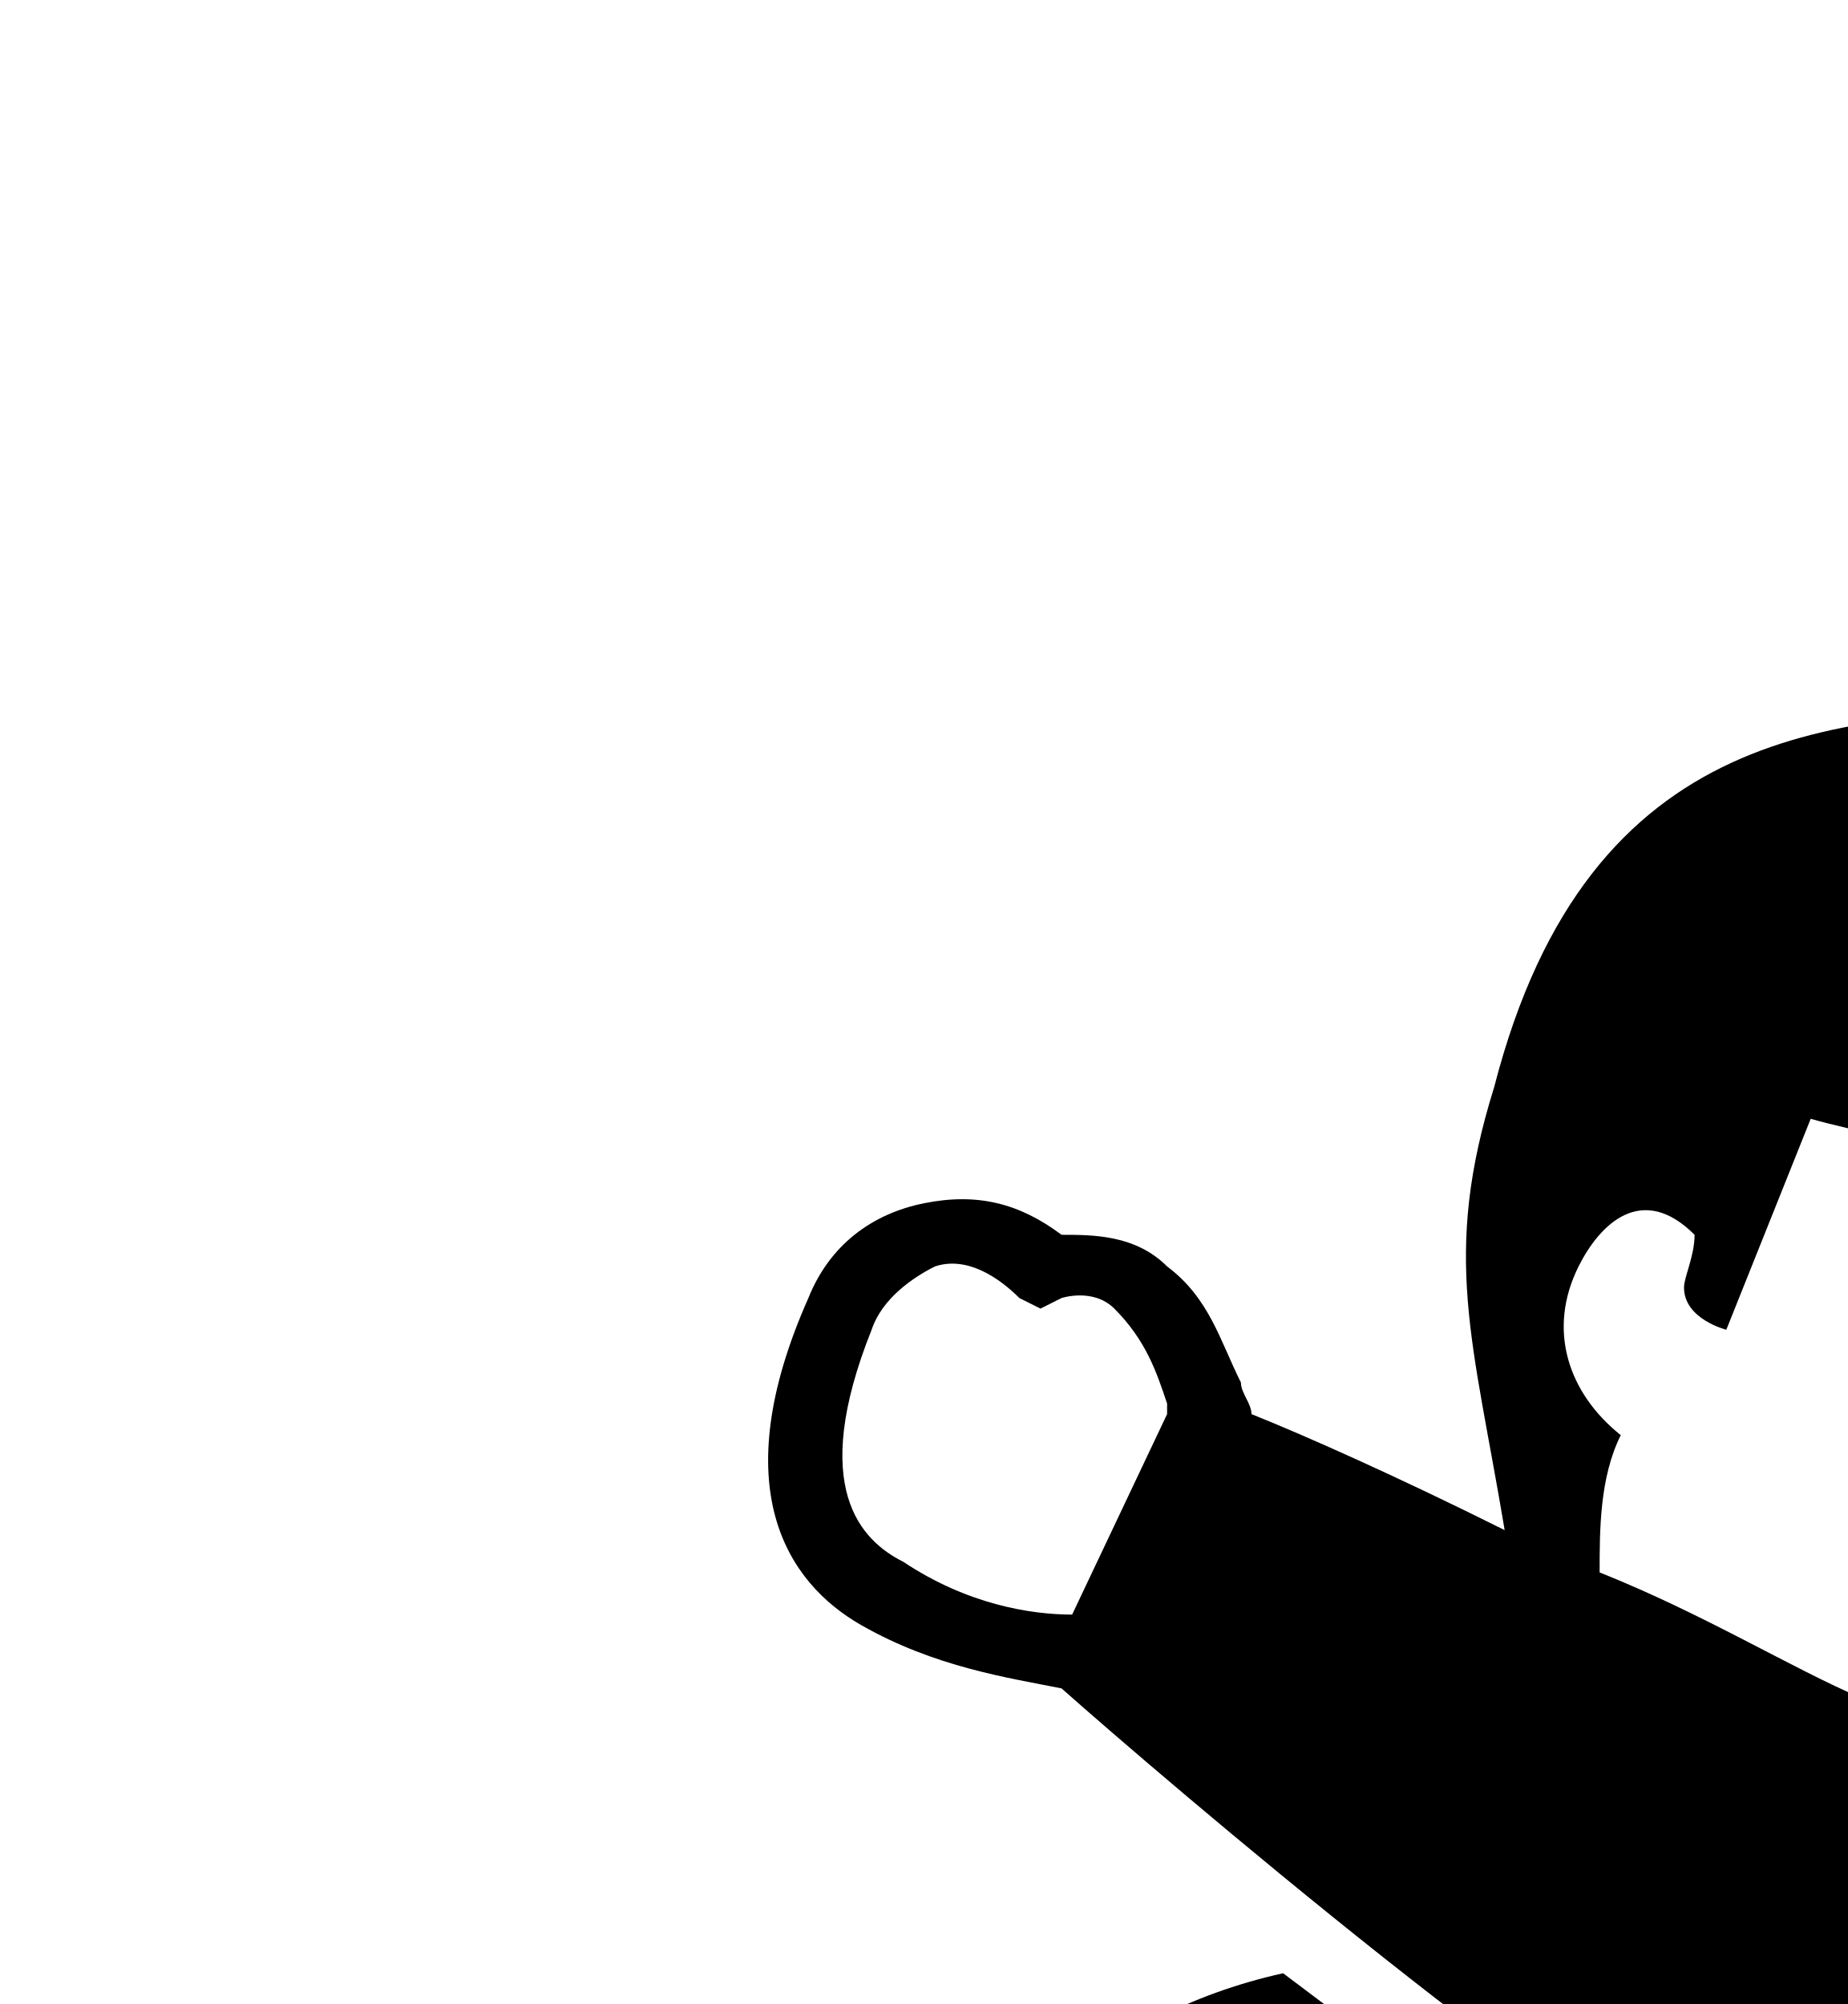
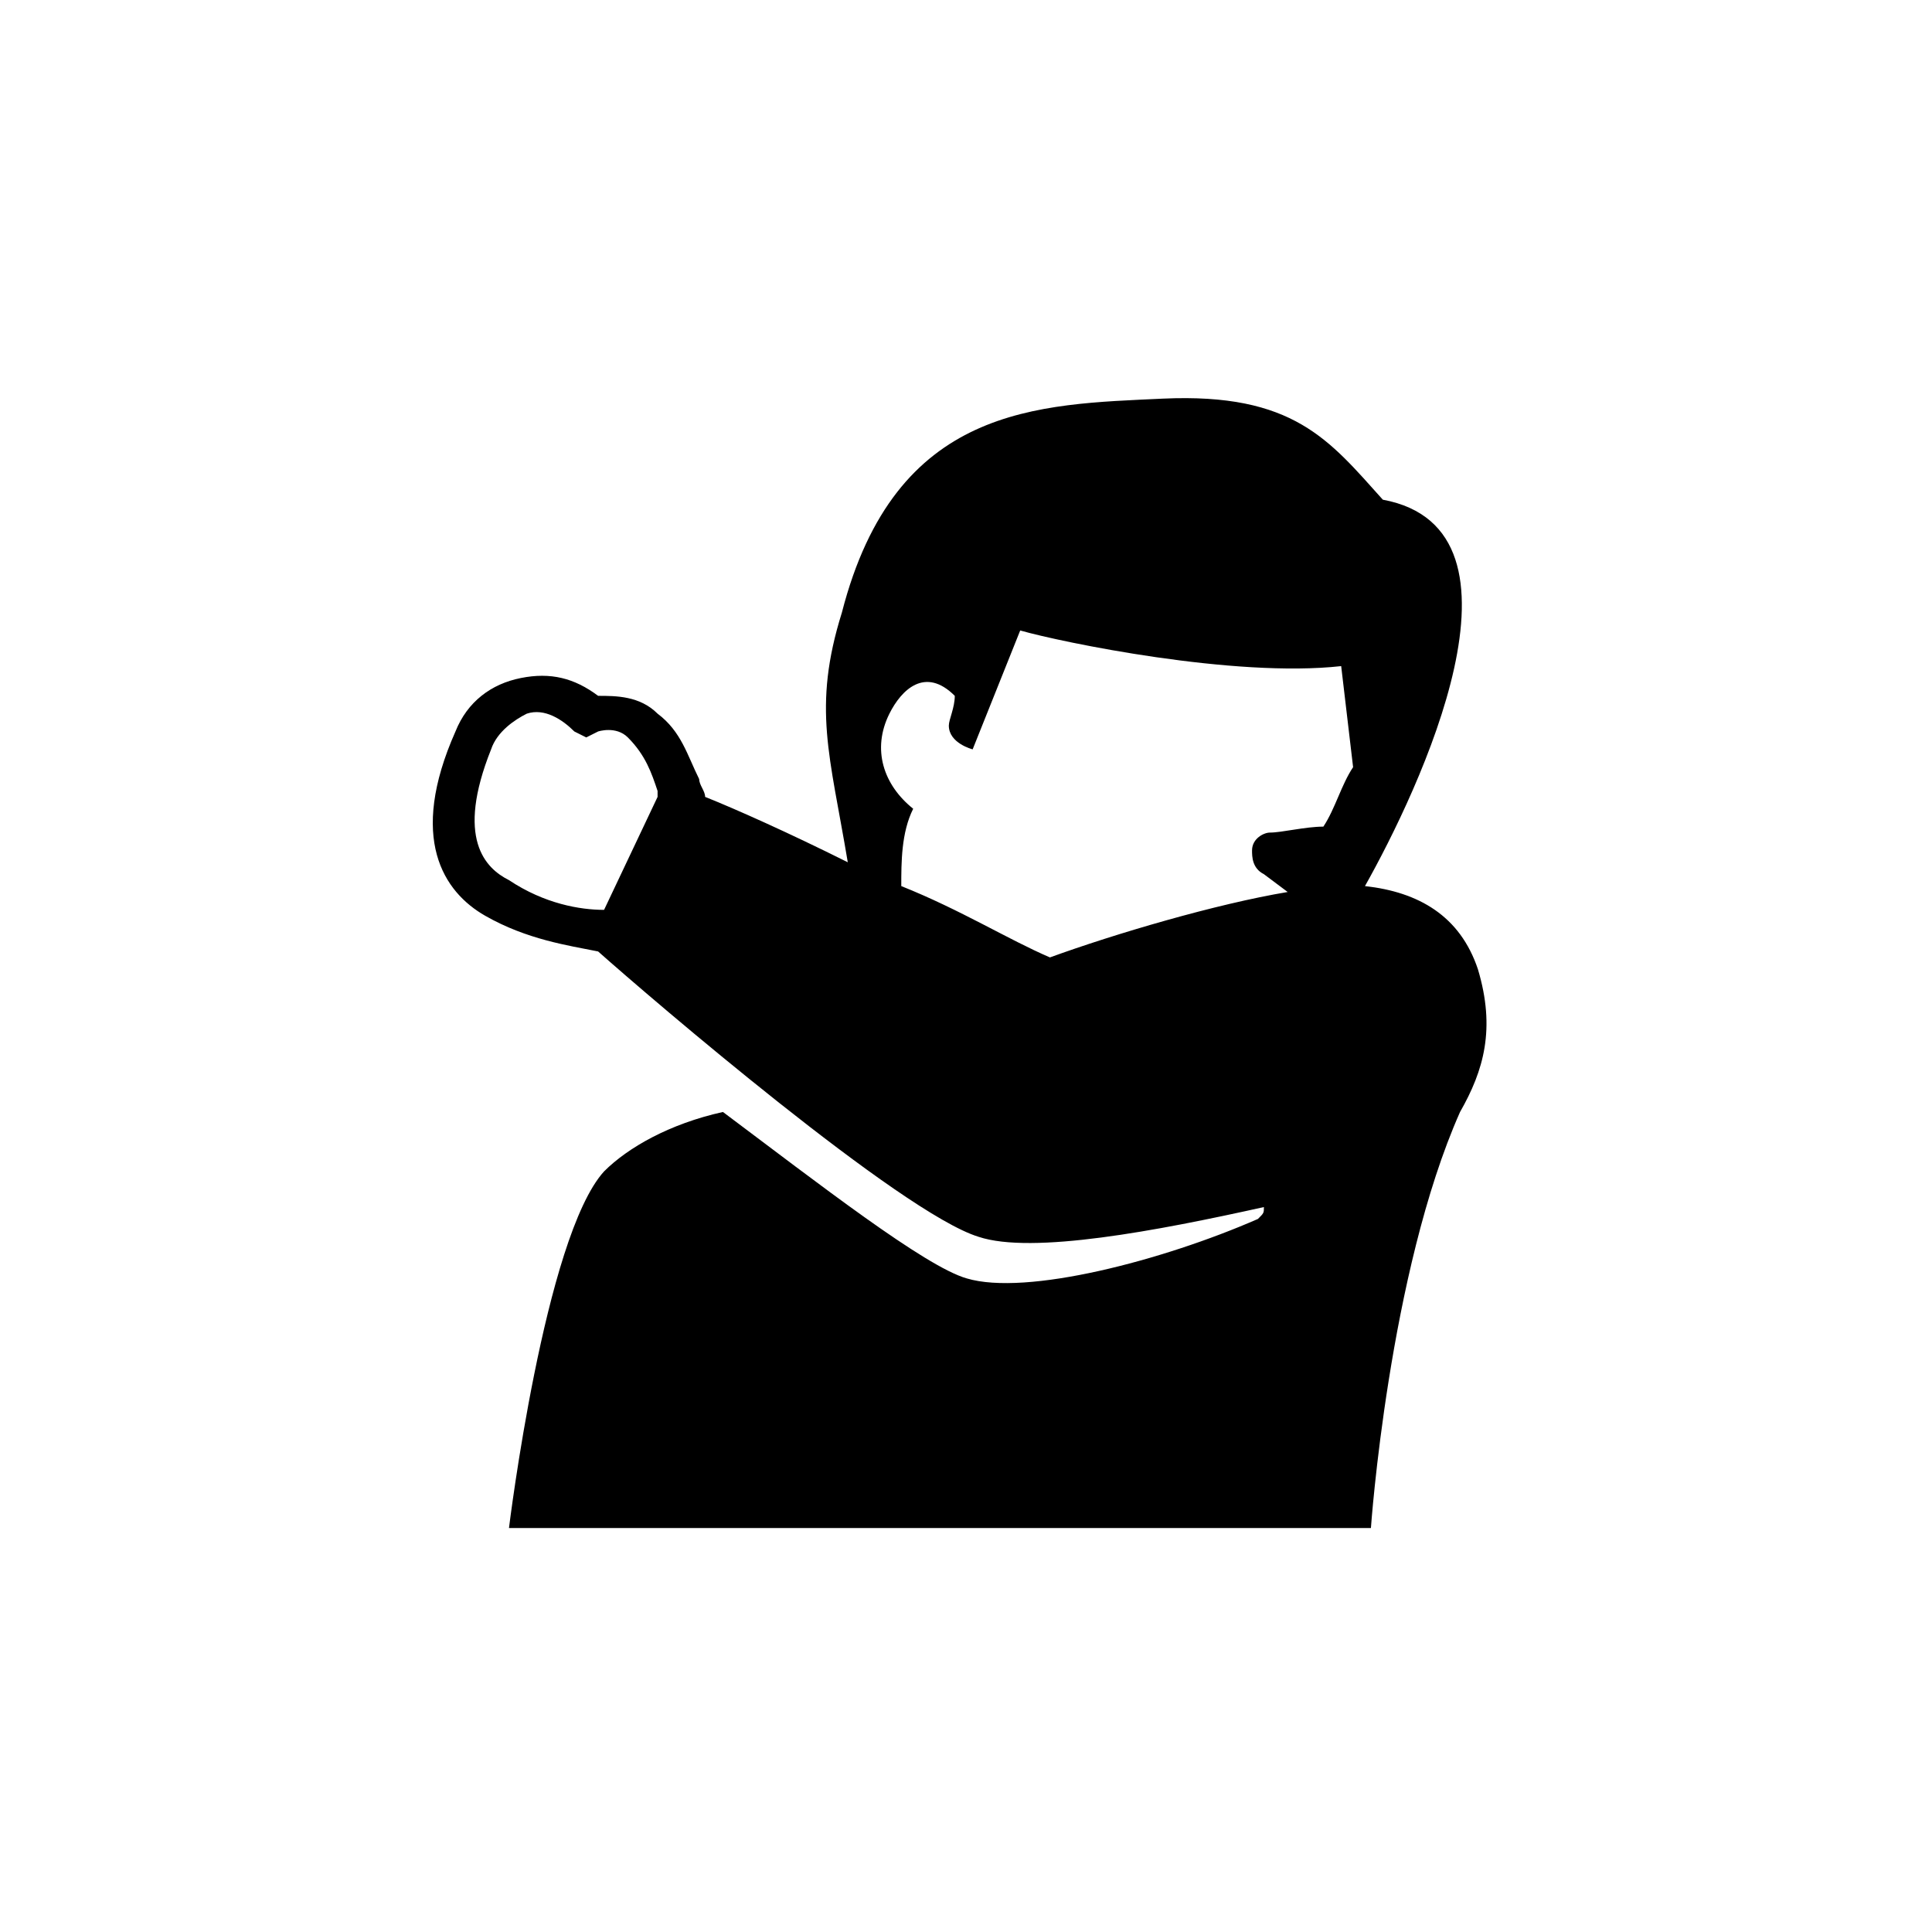
- <svg xmlns="http://www.w3.org/2000/svg" focusable="false" viewbox="0 0 36 36" fill="currentColor">
+ <svg xmlns="http://www.w3.org/2000/svg" focusable="false" width="36" height="36" viewBox="0 0 36 36" fill="currentColor">
  <path d="M16.794 16.511C16.794 16.067 16.794 15.514 17.016 15.07C16.462 14.627 16.241 13.963 16.573 13.298C16.794 12.855 17.237 12.412 17.791 12.966C17.791 13.188 17.68 13.409 17.68 13.52C17.68 13.852 18.124 13.963 18.124 13.963L19.01 11.748C19.785 11.969 22.997 12.634 24.991 12.412L25.213 14.295C24.991 14.627 24.88 15.07 24.659 15.403C24.326 15.403 23.883 15.514 23.662 15.514C23.551 15.514 23.33 15.624 23.33 15.846C23.33 15.957 23.33 16.178 23.551 16.289L23.994 16.621C22.665 16.843 20.782 17.397 19.564 17.84C18.788 17.507 17.902 16.954 16.794 16.511ZM11.256 16.954C10.813 16.954 10.148 16.843 9.484 16.4C9.041 16.178 8.487 15.624 9.151 13.963C9.262 13.63 9.594 13.409 9.816 13.298C10.148 13.188 10.481 13.409 10.702 13.63L10.924 13.741L11.145 13.63C11.145 13.63 11.477 13.52 11.699 13.741C12.031 14.074 12.142 14.406 12.253 14.738V14.849L11.256 16.954ZM27.539 18.061C27.206 17.064 26.431 16.621 25.434 16.511C26.431 14.738 28.757 9.864 25.767 9.311C24.77 8.203 24.105 7.317 21.668 7.428C19.342 7.538 16.684 7.538 15.687 11.415C15.133 13.188 15.465 14.074 15.797 16.067C14.69 15.514 13.693 15.07 13.139 14.849C13.139 14.738 13.028 14.627 13.028 14.517C12.807 14.074 12.696 13.63 12.253 13.298C11.921 12.966 11.477 12.966 11.145 12.966C10.702 12.634 10.259 12.523 9.705 12.634C9.151 12.744 8.708 13.077 8.487 13.63C7.601 15.624 8.265 16.621 9.041 17.064C9.816 17.507 10.591 17.618 11.145 17.729C12.142 18.615 16.794 22.603 18.234 23.046C19.231 23.378 21.557 22.935 23.551 22.492C23.551 22.603 23.551 22.603 23.44 22.713C21.668 23.489 19.12 24.153 18.013 23.821C17.237 23.6 15.244 22.049 13.471 20.72C12.474 20.941 11.699 21.384 11.256 21.827C10.148 23.046 9.484 28.473 9.484 28.473H25.545C25.545 28.473 25.877 23.71 27.206 20.72C27.649 19.944 27.871 19.169 27.539 18.061Z" fill="currentColor" />
</svg>
